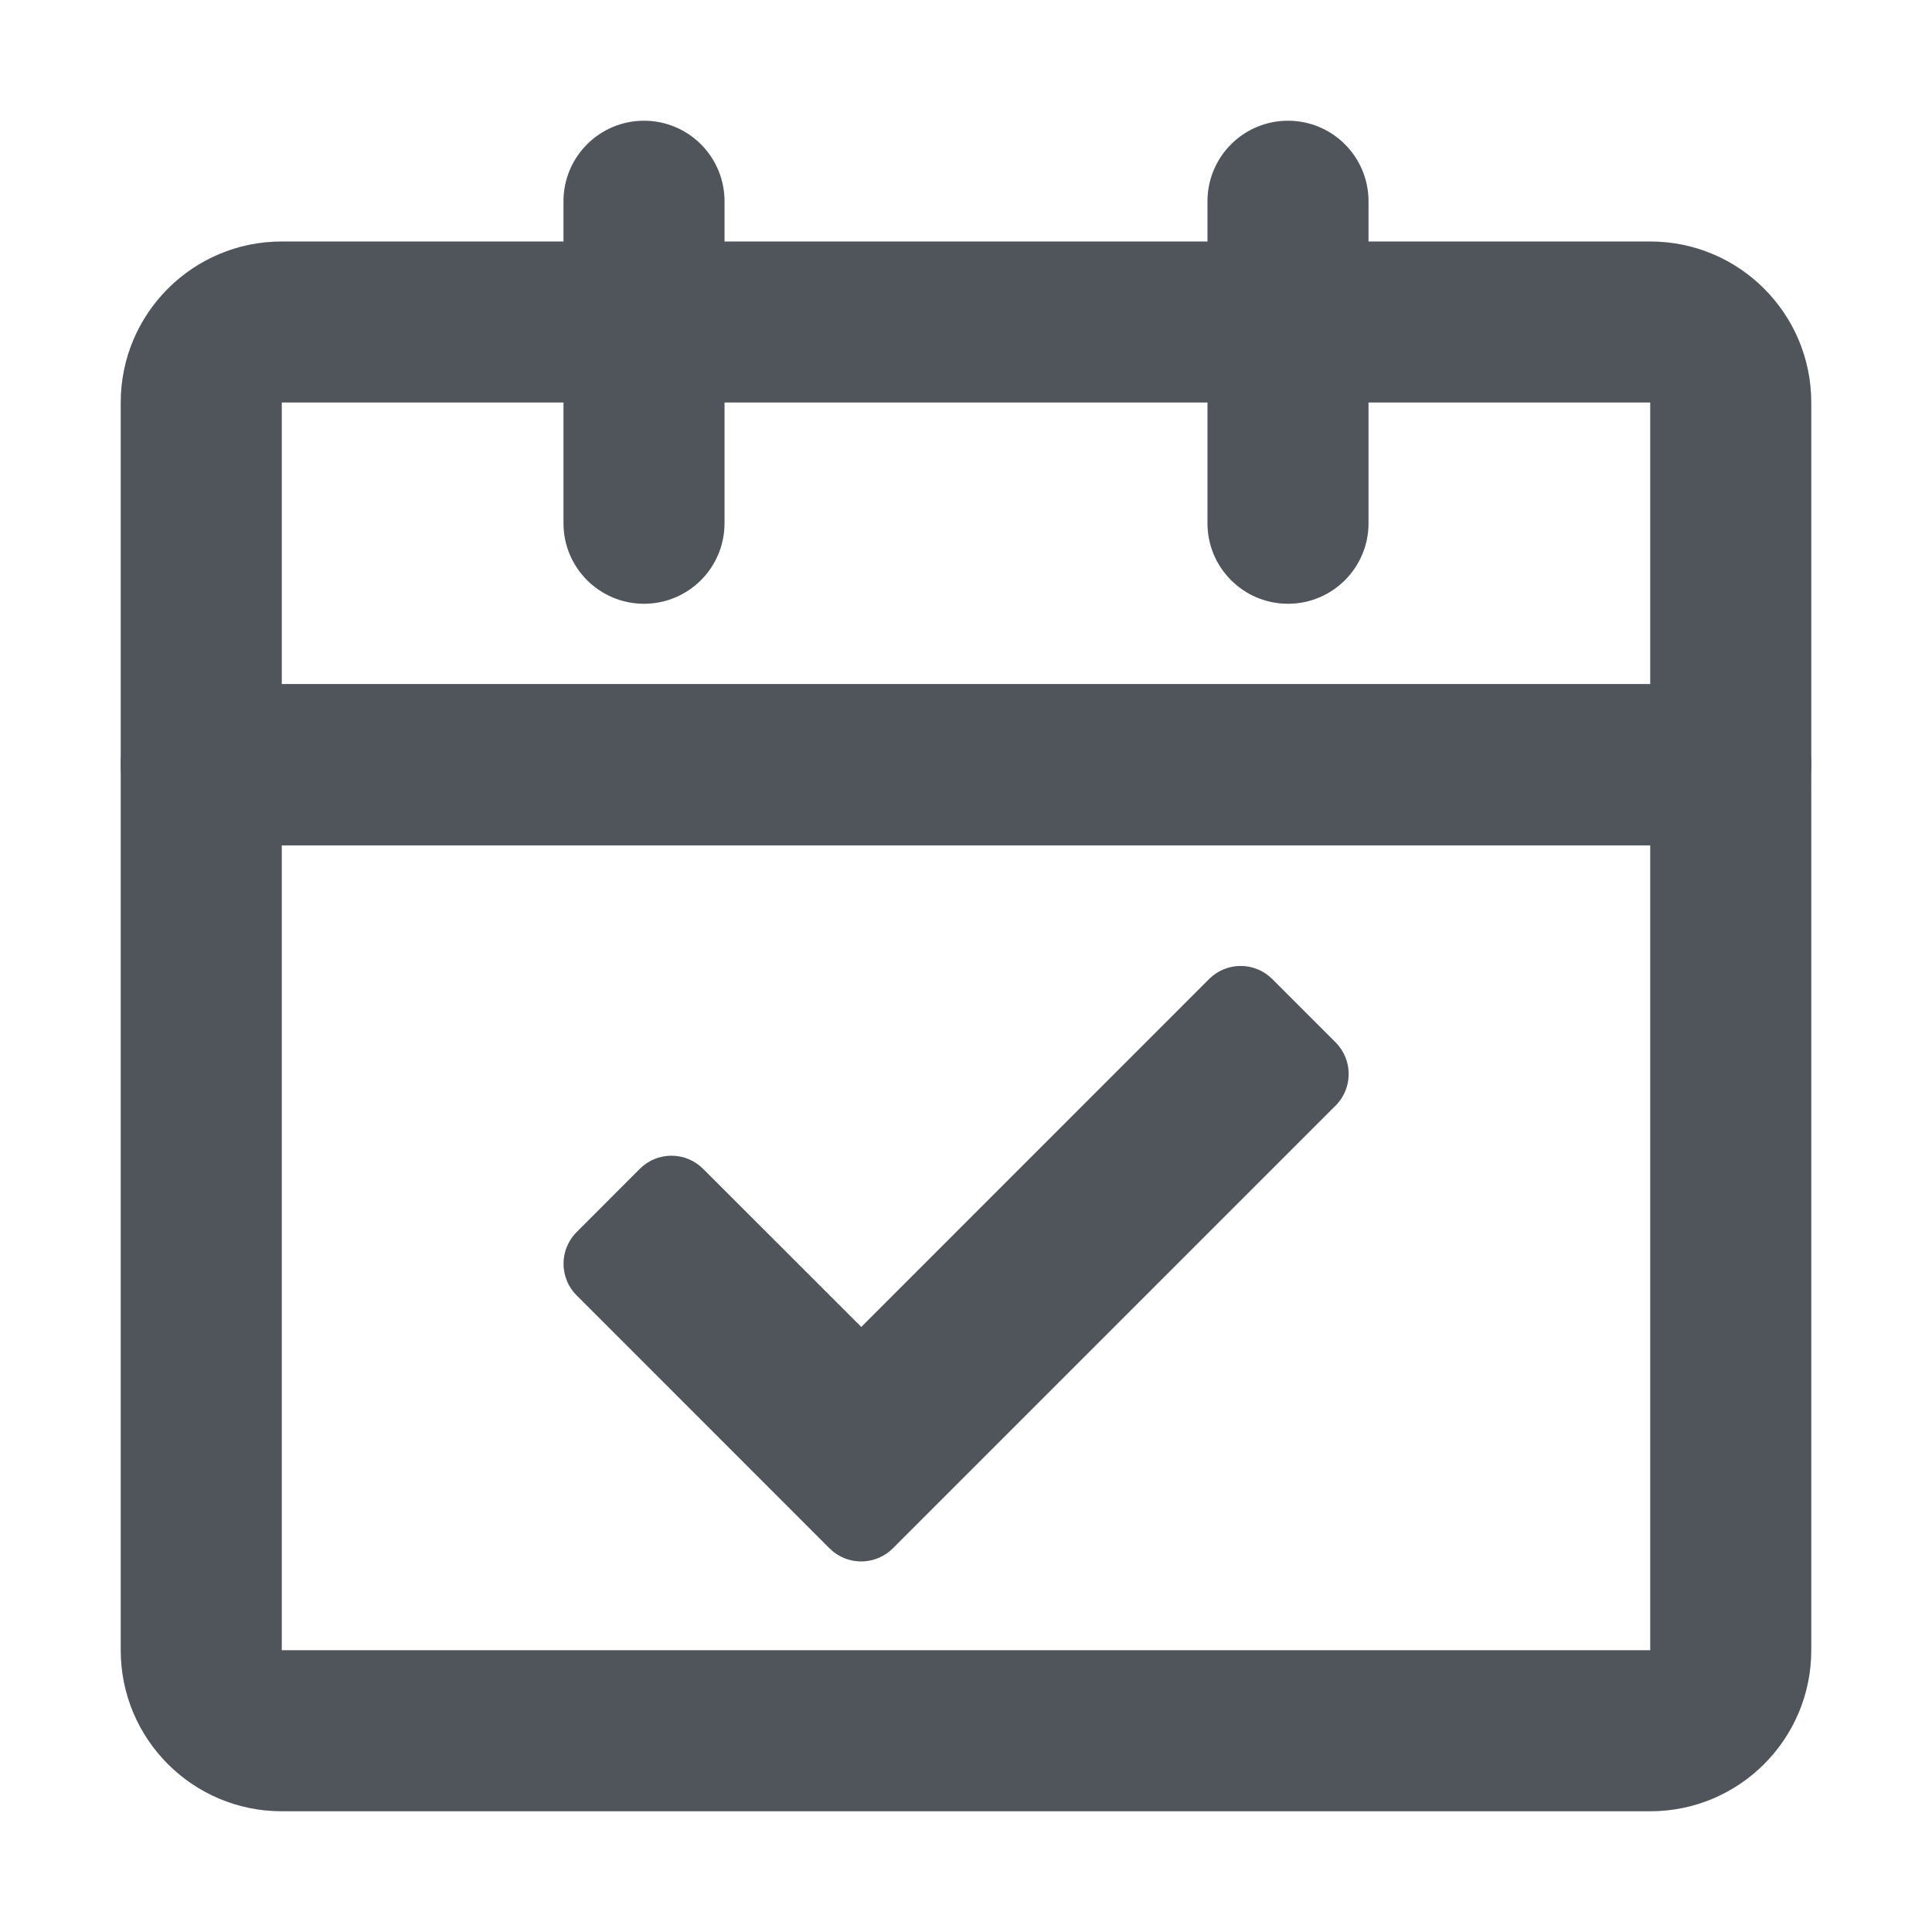
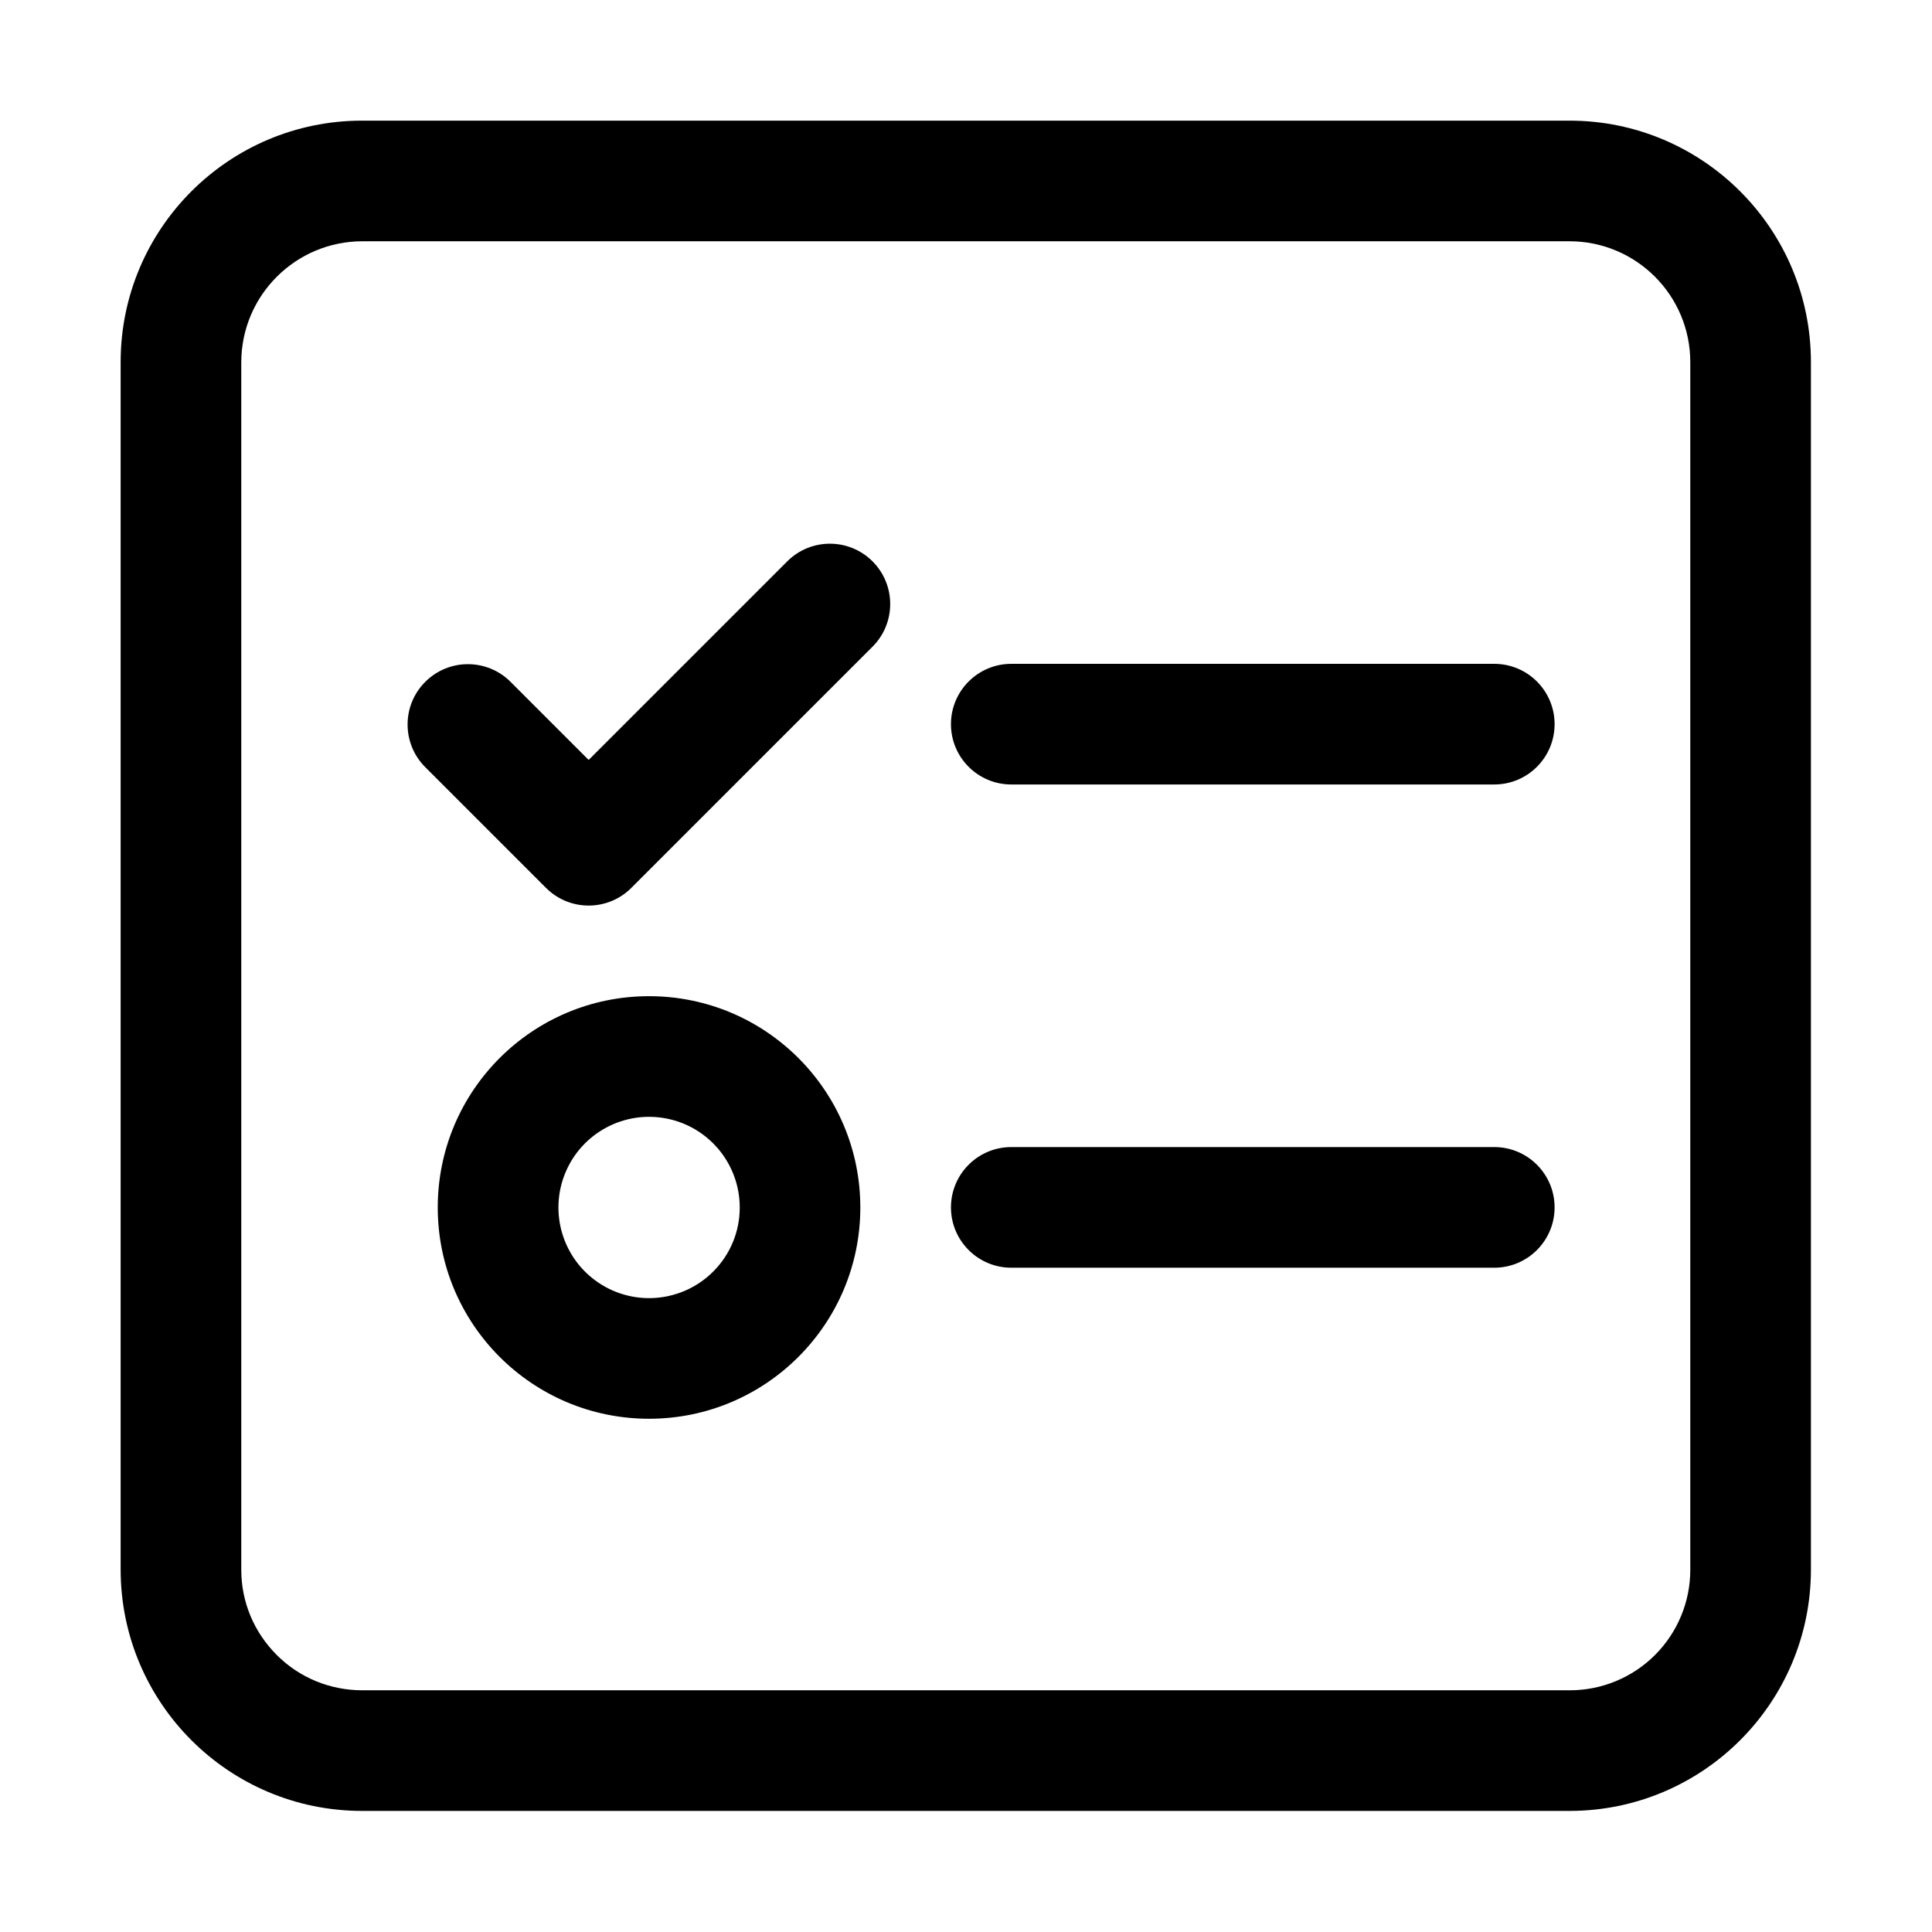
- <svg xmlns="http://www.w3.org/2000/svg" viewBox="0 0 24 24">
-   <path fill="#646A73" d="M1.5 9.5a1 1 0 0 1 1-1h19a1 1 0 0 1 1 1v11a2 2 0 0 1-2 2h-17a2 2 0 0 1-2-2v-11Zm2 1v10h17v-10h-17Z" clip-rule="evenodd" fill-rule="evenodd" />
-   <path fill-opacity=".2" fill="#000" d="M1.5 9.5a1 1 0 0 1 1-1h19a1 1 0 0 1 1 1v11a2 2 0 0 1-2 2h-17a2 2 0 0 1-2-2v-11Zm2 1v10h17v-10h-17Z" clip-rule="evenodd" fill-rule="evenodd" />
-   <path fill="#646A73" d="M1.5 5a2 2 0 0 1 2-2h17a2 2 0 0 1 2 2v4.5a1 1 0 0 1-1 1h-19a1 1 0 0 1-1-1V5Zm19 0h-17v3.5h17V5Z" clip-rule="evenodd" fill-rule="evenodd" />
-   <path fill-opacity=".2" fill="#000" d="M1.5 5a2 2 0 0 1 2-2h17a2 2 0 0 1 2 2v4.5a1 1 0 0 1-1 1h-19a1 1 0 0 1-1-1V5Zm19 0h-17v3.5h17V5Z" clip-rule="evenodd" fill-rule="evenodd" />
-   <path fill="#646A73" d="M8 1.5a1 1 0 0 1 1 1v4a1 1 0 0 1-2 0v-4a1 1 0 0 1 1-1Z" clip-rule="evenodd" fill-rule="evenodd" />
-   <path fill-opacity=".2" fill="#000" d="M8 1.5a1 1 0 0 1 1 1v4a1 1 0 0 1-2 0v-4a1 1 0 0 1 1-1Z" clip-rule="evenodd" fill-rule="evenodd" />
-   <path fill="#646A73" d="M16 1.5a1 1 0 0 1 1 1v4a1 1 0 1 1-2 0v-4a1 1 0 0 1 1-1Z" clip-rule="evenodd" fill-rule="evenodd" />
-   <path fill-opacity=".2" fill="#000" d="M16 1.5a1 1 0 0 1 1 1v4a1 1 0 1 1-2 0v-4a1 1 0 0 1 1-1Z" clip-rule="evenodd" fill-rule="evenodd" />
-   <path fill="#646A73" d="M7.042 15.911a.555.555 0 0 0 .121.18l3.142 3.143.053.047a.557.557 0 0 0 .733-.047l5.5-5.5a.555.555 0 0 0 0-.785l-.786-.786a.554.554 0 0 0-.786 0l-4.32 4.321-1.965-1.964a.555.555 0 0 0-.786 0l-.785.786a.556.556 0 0 0-.12.605Z" />
-   <path fill-opacity=".2" fill="#000" d="M7.042 15.911a.555.555 0 0 0 .121.18l3.142 3.143.053.047a.557.557 0 0 0 .733-.047l5.5-5.5a.555.555 0 0 0 0-.785l-.786-.786a.554.554 0 0 0-.786 0l-4.32 4.321-1.965-1.964a.555.555 0 0 0-.786 0l-.785.786a.556.556 0 0 0-.12.605Z" />
+ <svg xmlns="http://www.w3.org/2000/svg" t="1692600542234" class="icon" viewBox="0 0 1024 1024" version="1.1" p-id="12062" width="200" height="200">
+   <path d="M831.825 63.94H191.94C121.248 63.94 63.94 121.248 63.94 191.94v639.886C63.94 902.517 121.248 959.825 191.94 959.825h639.886c70.692 0 128-57.308 128-128V191.94C959.825 121.248 902.517 63.94 831.825 63.94zM895.885 831.999A63.835 63.835 0 0 1 831.912 895.885H192.088c-17.112 0-33.271-6.575-45.372-18.676S127.88 849.111 127.88 831.999V192.001A64.236 64.236 0 0 1 192.088 127.88h639.824A64.038 64.038 0 0 1 895.885 192.001v639.998z" fill="" p-id="12063" />
+   <path d="M791.998 351.852h-255.999a31.97 31.97 0 0 0 0 63.94h255.999a31.97 31.97 0 0 0 0-63.94zM791.998 607.973h-255.999a31.97 31.97 0 0 0 0 63.94h255.999a31.97 31.97 0 0 0 0-63.94zM344.002 527.998c-61.856 0-111.986 50.144-111.986 111.986s50.144 111.986 111.986 111.986 111.986-50.144 111.986-111.986-50.13-111.986-111.986-111.986z m33.982 145.982a48.045 48.045 0 1 1 14.089-33.982 47.746 47.746 0 0 1-14.089 33.986zM417.396 297.394L311.999 402.787 270.608 361.392a31.97 31.97 0 1 0-45.213 45.213l63.998 64.002a31.97 31.97 0 0 0 45.213 0l128-128a31.97 31.97 0 0 0-45.21-45.213z" fill="" p-id="12064" />
</svg>
